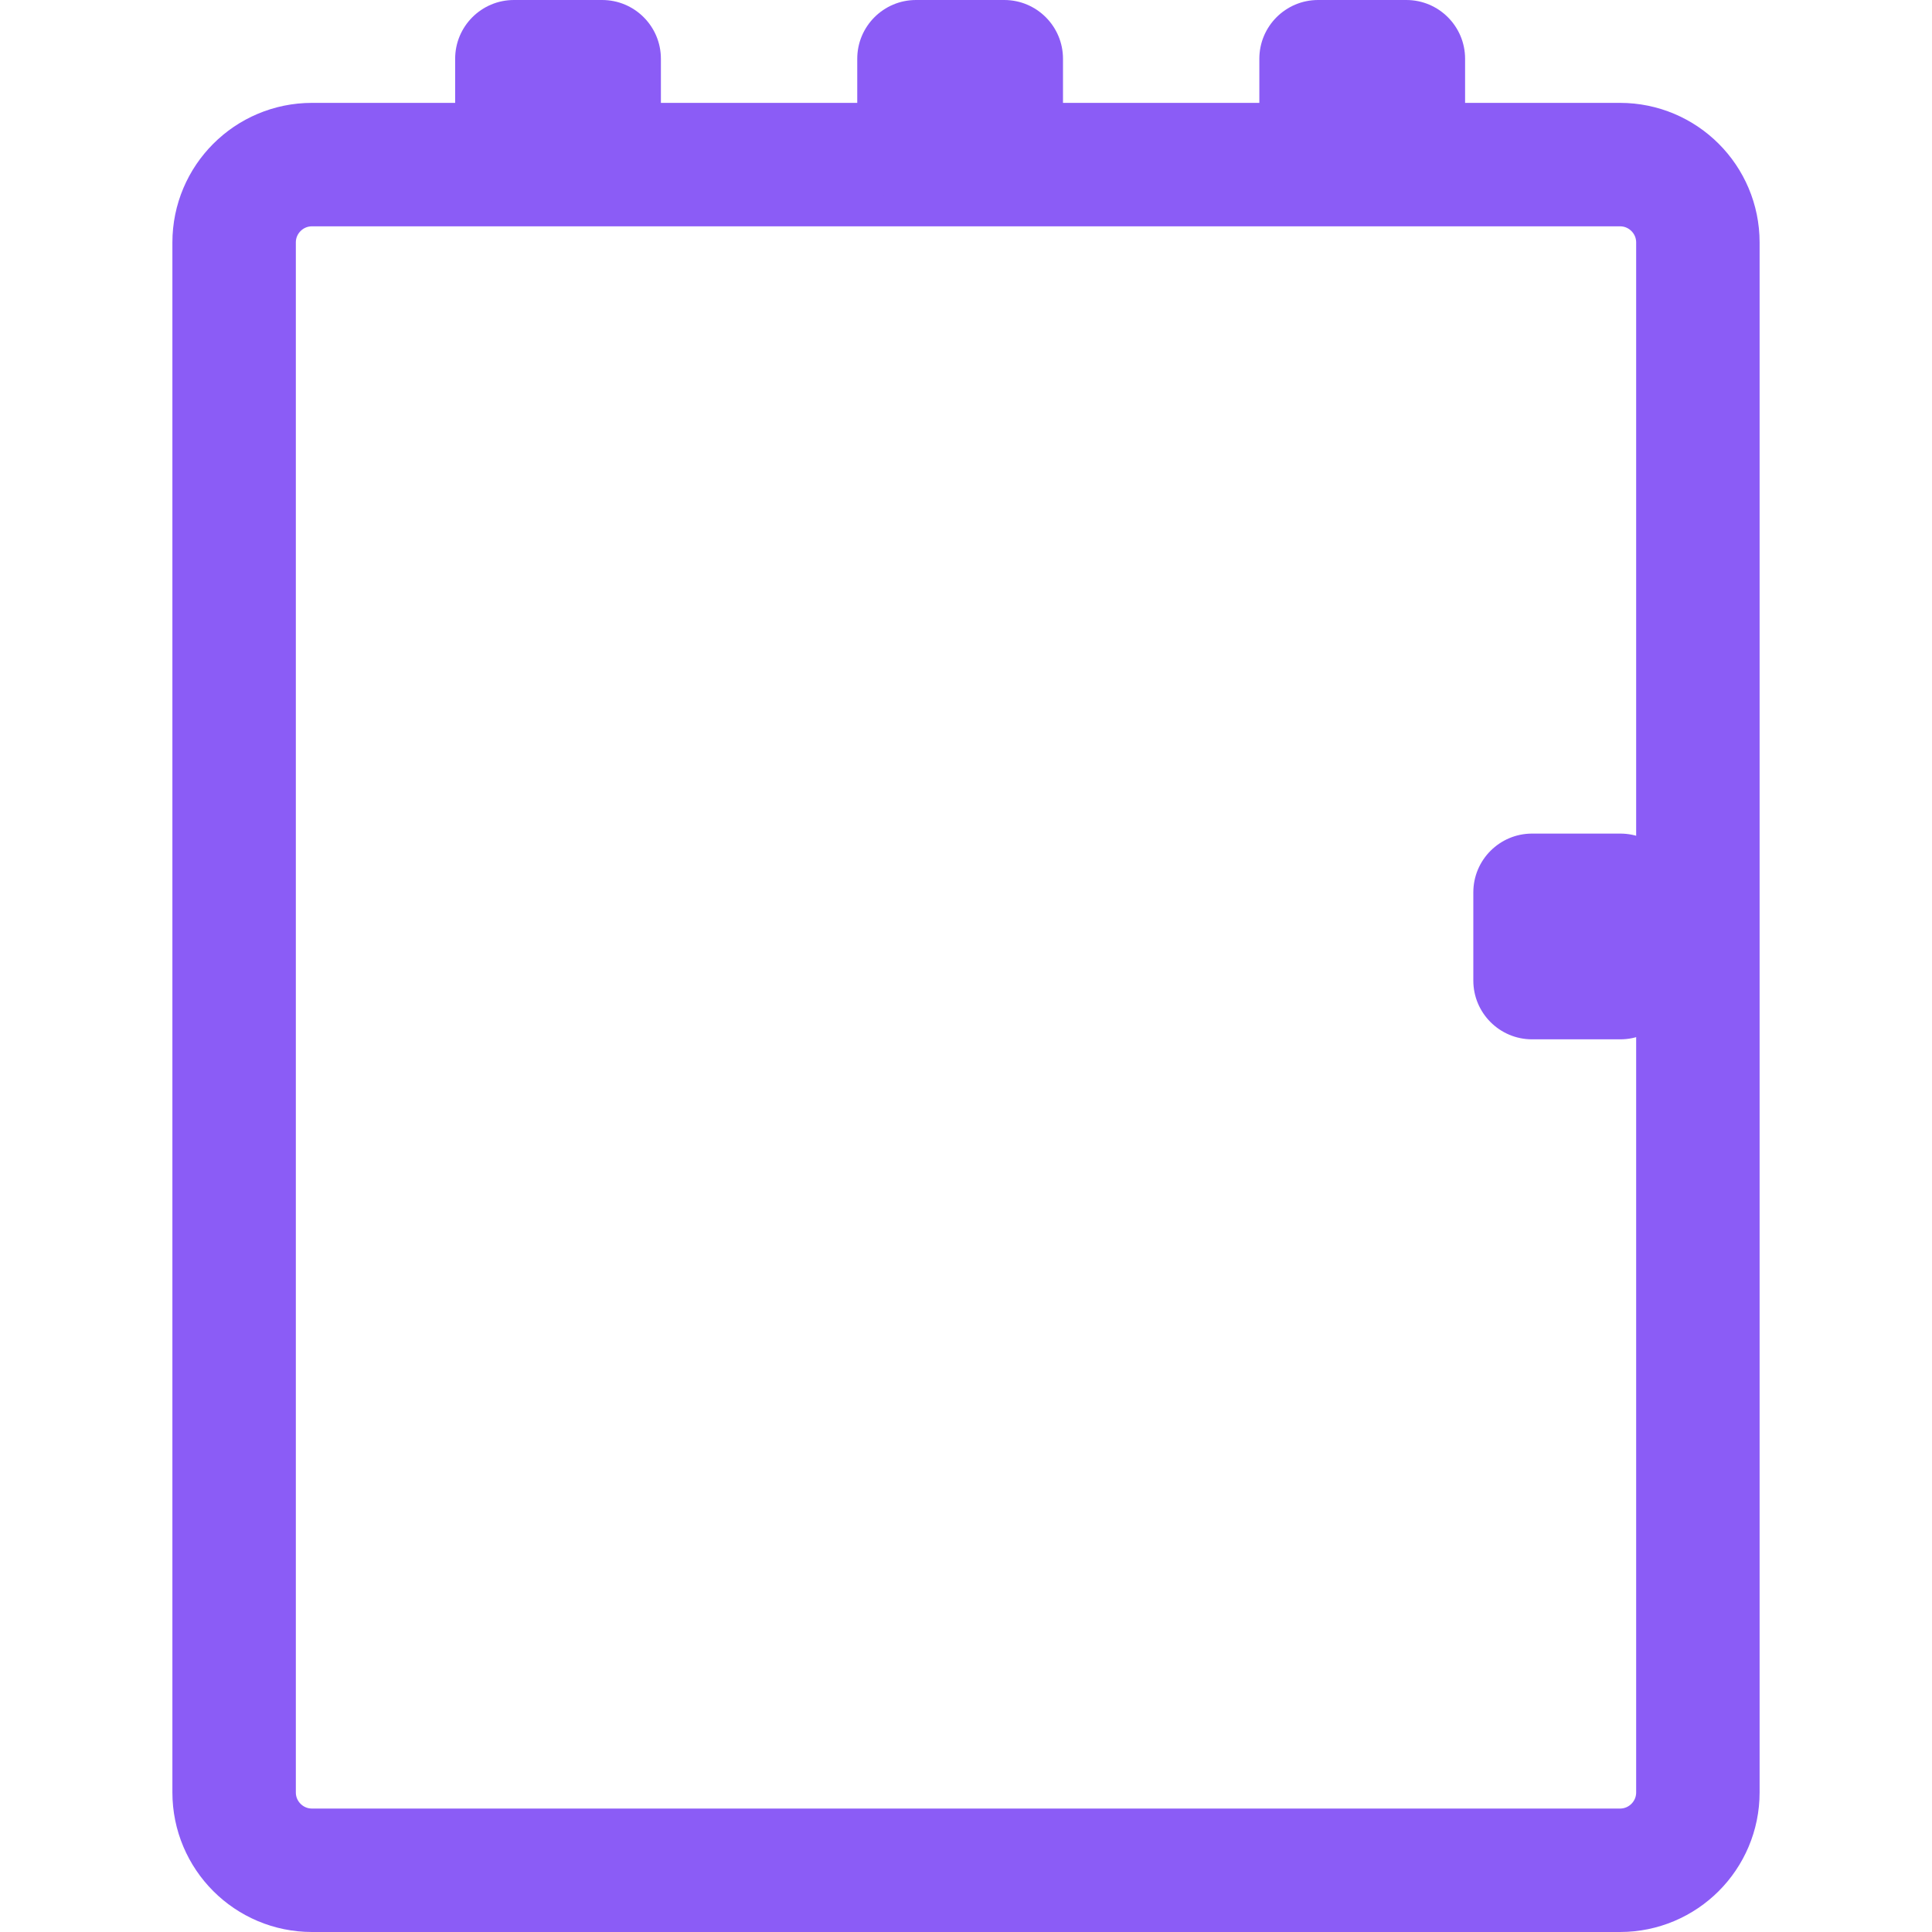
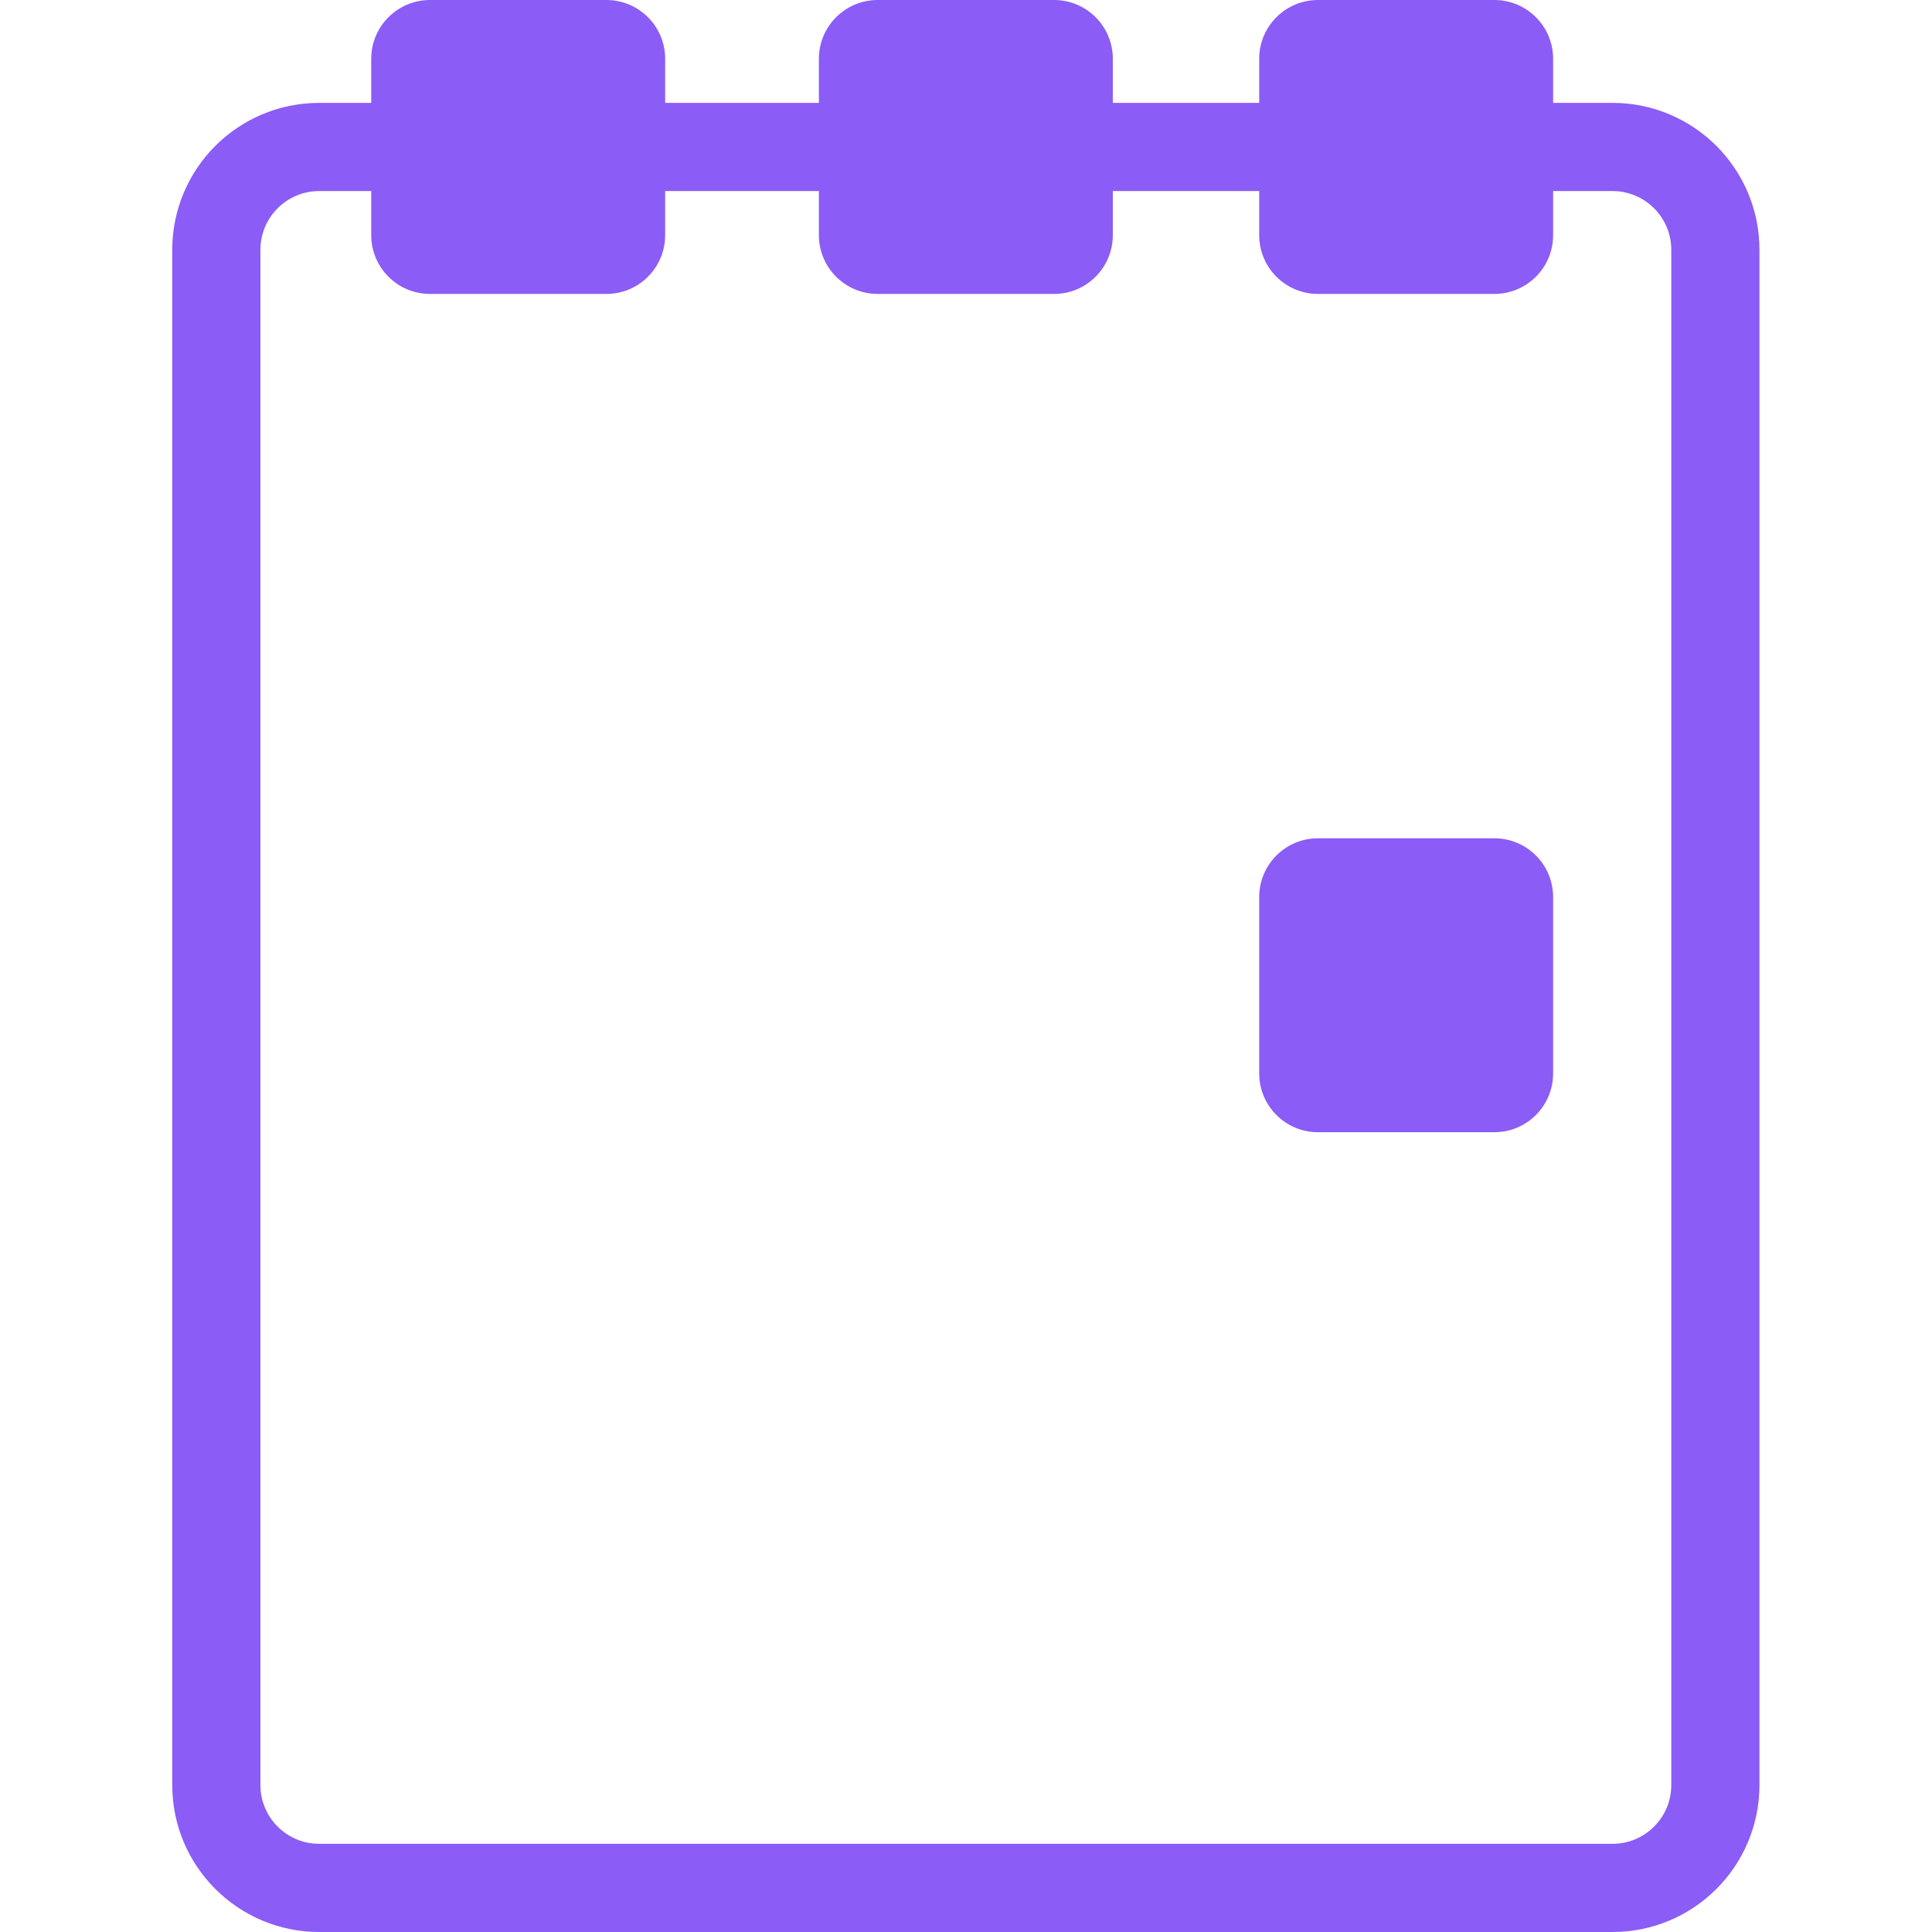
<svg xmlns="http://www.w3.org/2000/svg" viewBox="0 0 6573 6573">
-   <rect x="796.5" y="560.0" width="4980" height="5803" rx="265.0" fill="none" stroke="#8b5cf6" stroke-width="420" />
-   <rect x="1548.5" y="0" width="700" height="700" rx="200" fill="#8b5cf6" />
-   <rect x="2916.5" y="0" width="700" height="700" rx="200" fill="#8b5cf6" />
-   <rect x="4284.5" y="0" width="700" height="700" rx="200" fill="#8b5cf6" />
-   <rect x="5012.5" y="2836" width="700" height="700" rx="200" fill="#8b5cf6" />
+   <svg x="586" y="0" width="5400" height="6573" viewBox="0 0 5400 6573" fill="none">
+     <rect x="150" y="500" width="5100" height="5923" rx="350" stroke="#8b5cf6" stroke-width="300" />
+     <rect x="3698" width="1000" height="1000" rx="200" fill="#8b5cf6" />
+     <rect x="3698" y="2852" width="1000" height="1000" rx="200" fill="#8b5cf6" />
+     <rect x="677" width="1000" height="1000" rx="200" fill="#8b5cf6" />
+     <rect x="2200" width="1000" height="1000" rx="200" fill="#8b5cf6" />
+   </svg>
</svg>
